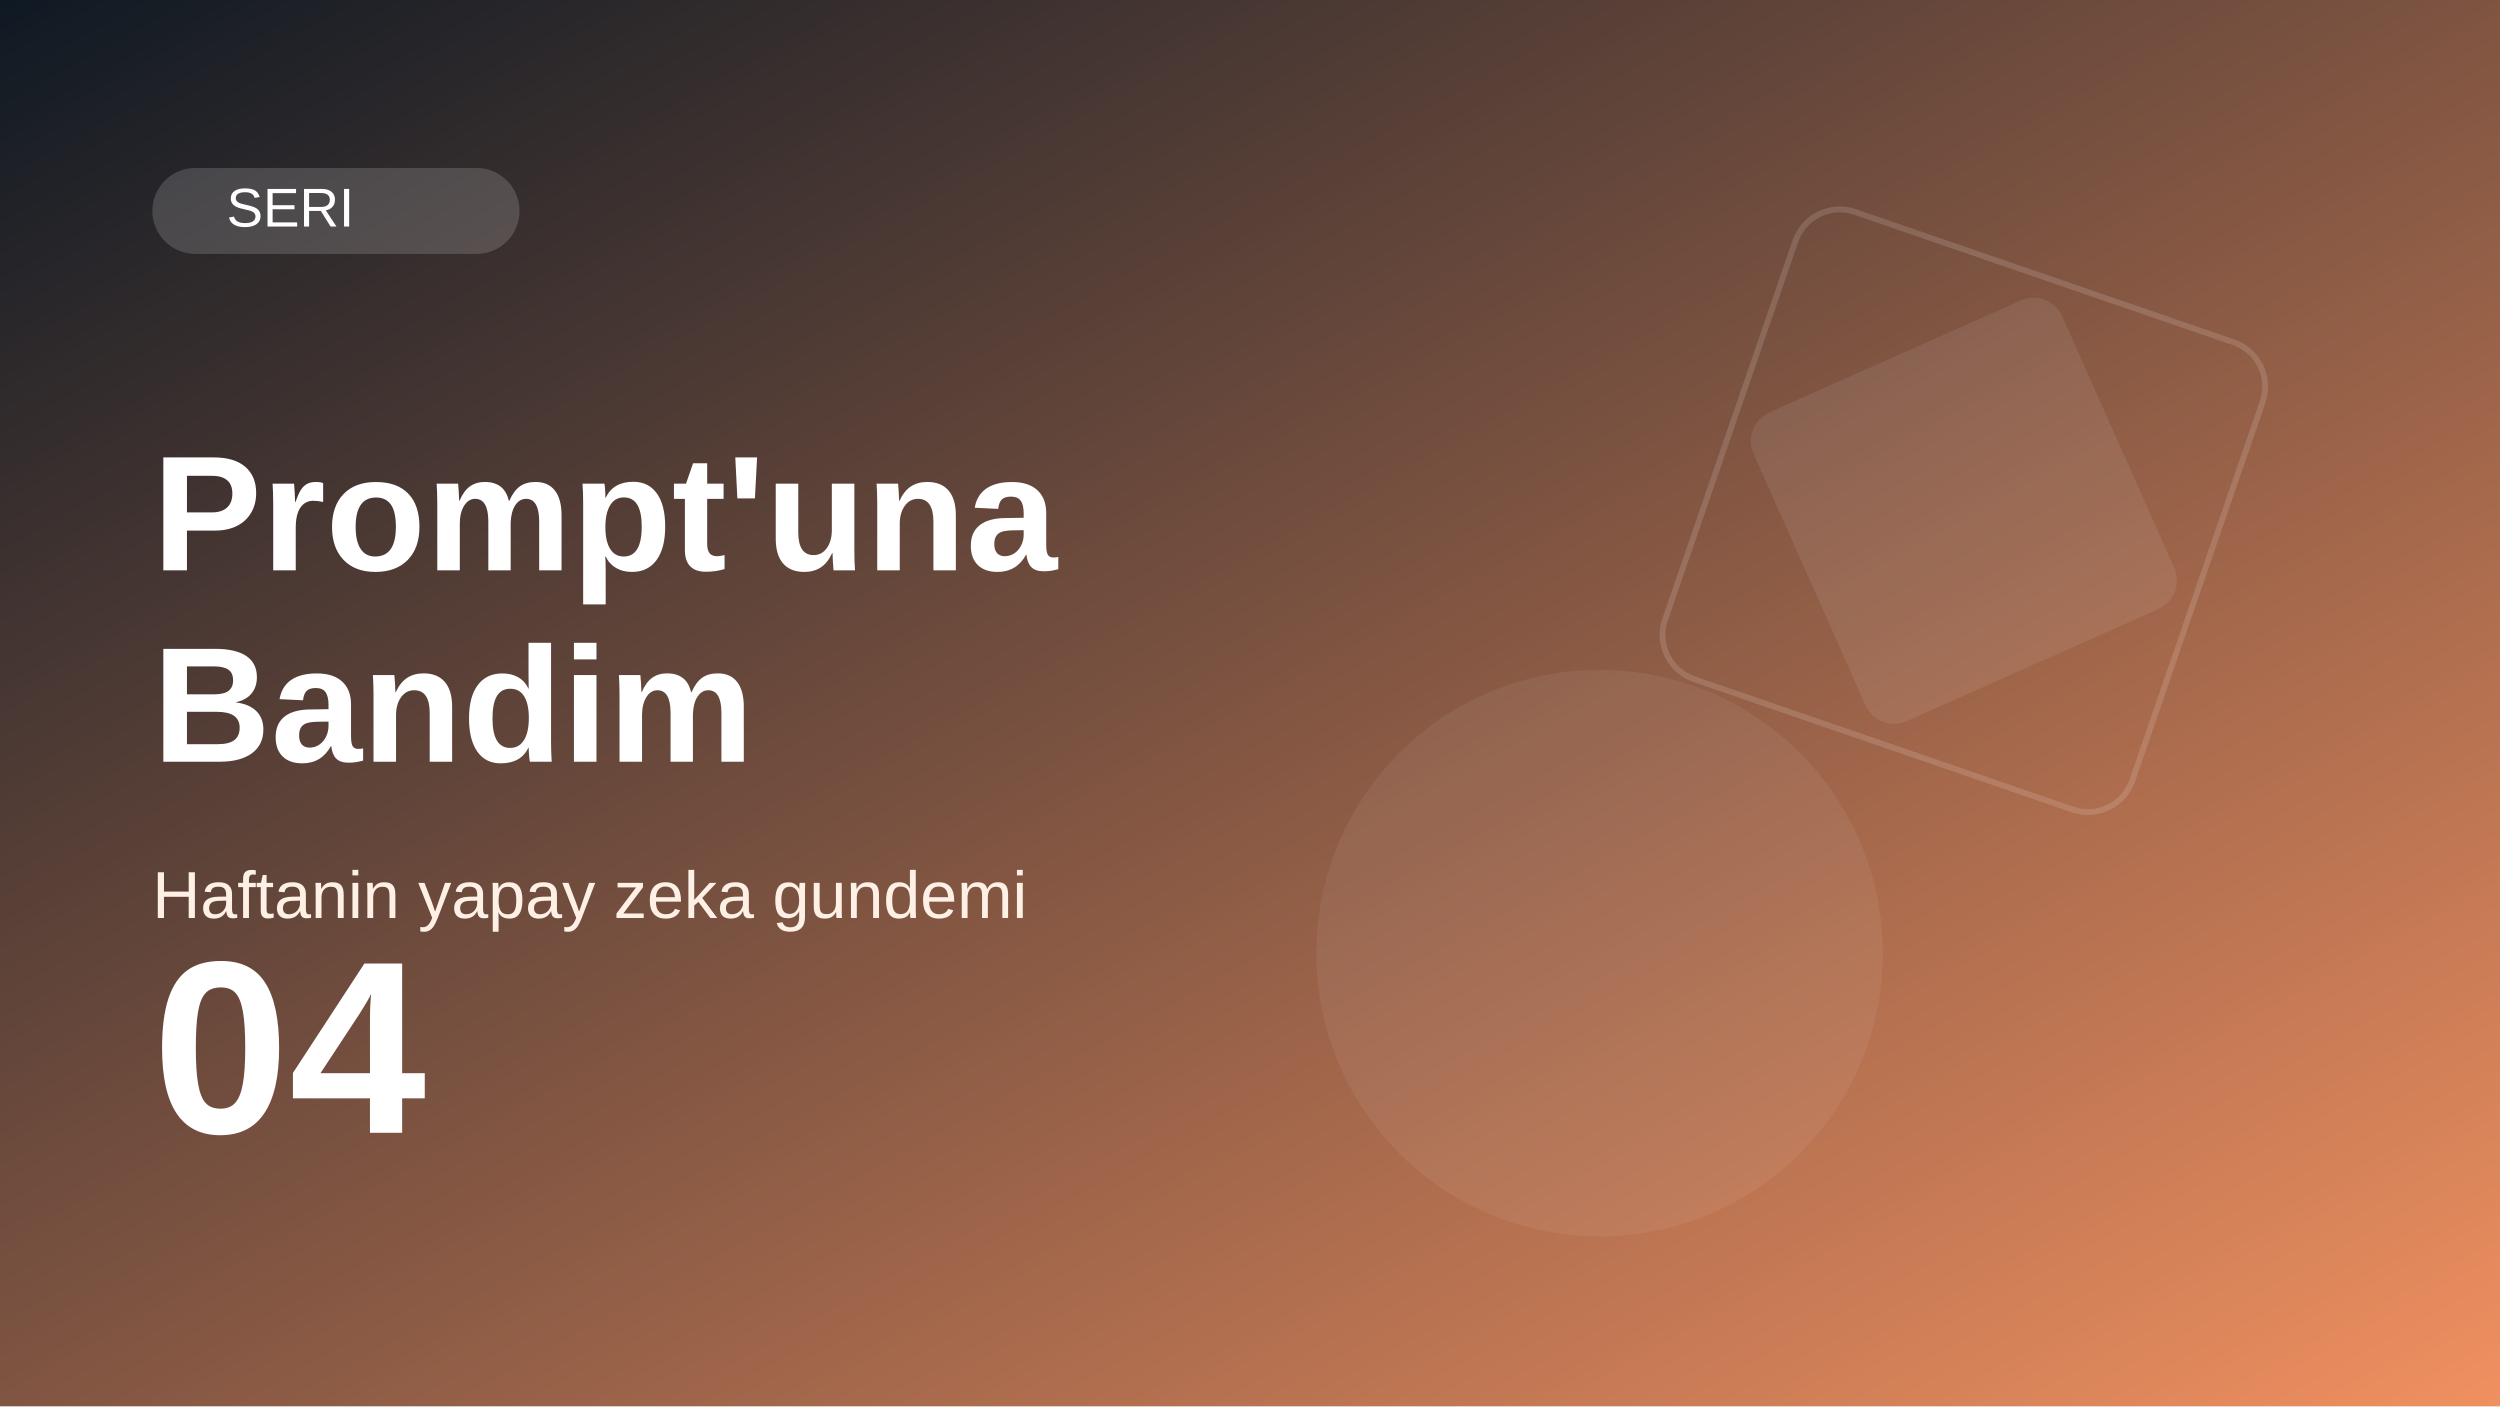
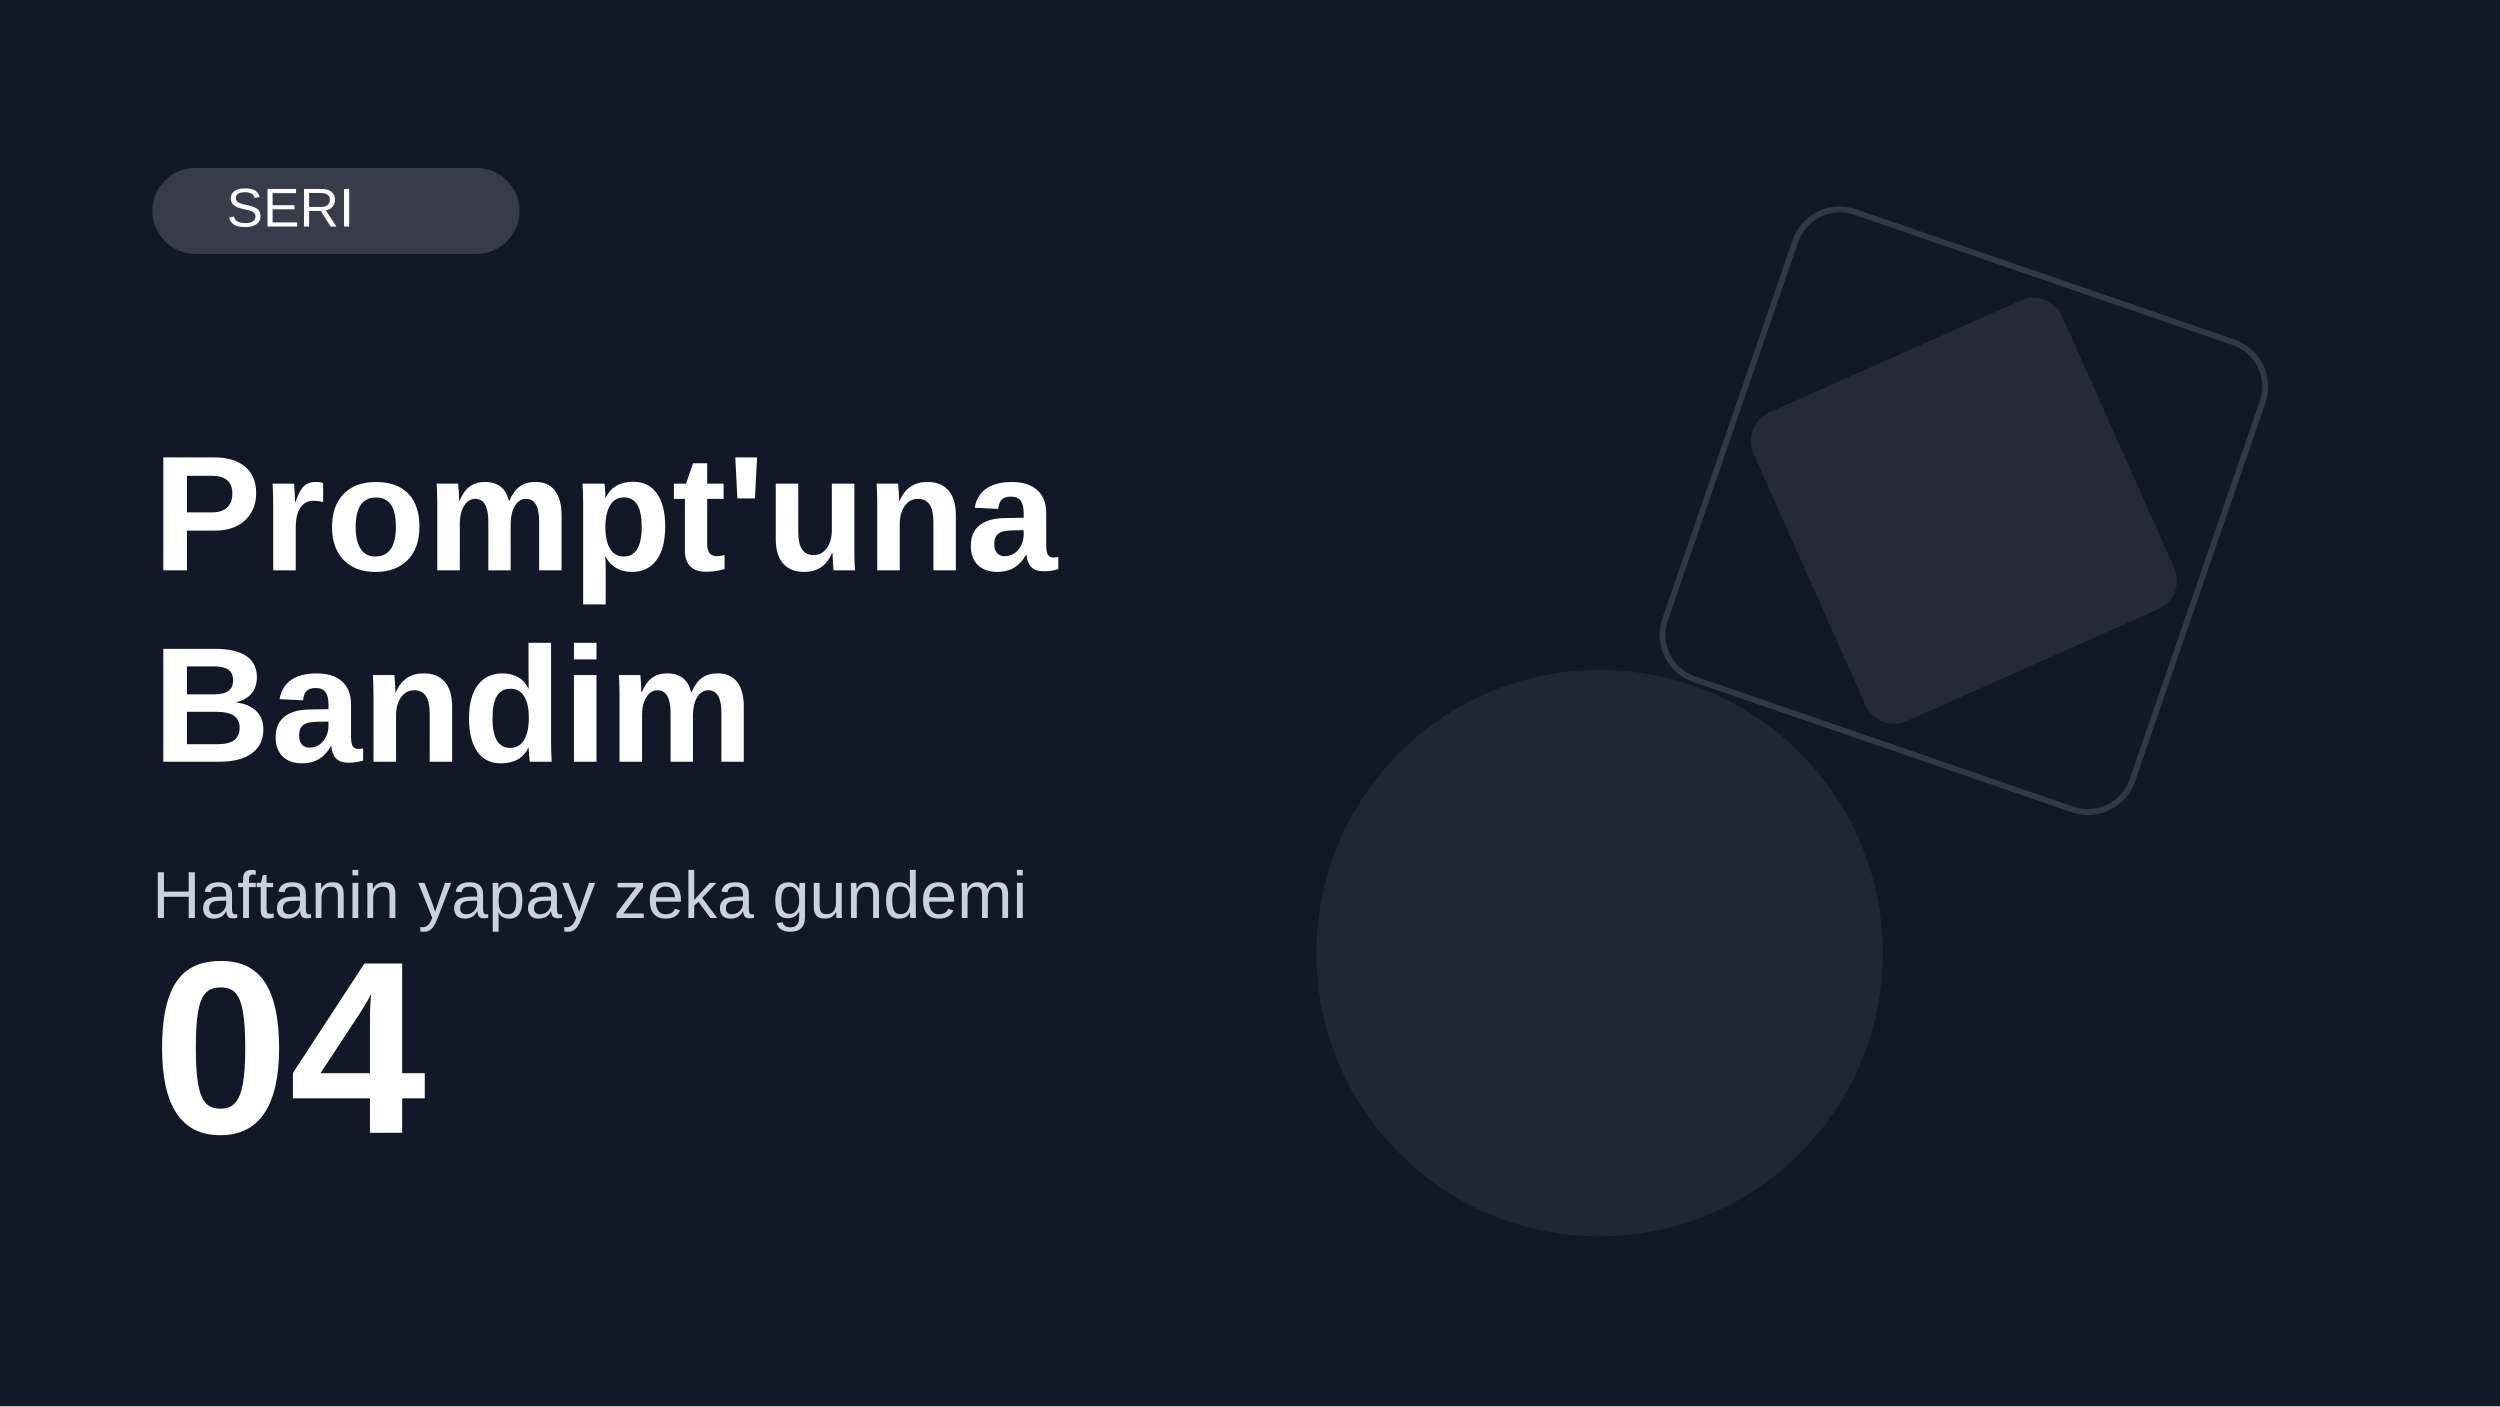
<svg xmlns="http://www.w3.org/2000/svg" viewBox="0 0 1280 720" role="img" aria-labelledby="title desc">
-   <defs>
-     <linearGradient id="bg" x1="0" y1="0" x2="1" y2="1">
-       <stop offset="0%" stop-color="#0f1923" />
-       <stop offset="100%" stop-color="#f09060" />
-     </linearGradient>
-   </defs>
-   <rect width="1280" height="720" fill="url(#bg)" />
+   <rect width="1280" height="720" fill="#111827" />
  <rect x="879" y="135" width="253" height="253" rx="24" fill="none" stroke="rgba(255,255,255,0.14)" stroke-width="3" transform="rotate(19 1005.5 261.5)" />
  <rect x="919" y="175" width="173" height="173" rx="16" fill="rgba(255,255,255,0.08)" transform="rotate(-24 1005.5 261.5)" />
  <circle cx="819" cy="488" r="145" fill="rgba(255,255,255,0.06)" />
  <rect x="78" y="86" width="188" height="44" rx="22" fill="#ffffff" fill-opacity="0.16" />
  <text x="116" y="116" font-family="PT Sans, Arial, sans-serif" font-size="28" fill="#ffffff">SERI</text>
  <text x="78" y="292" font-family="PT Sans, Arial, sans-serif" font-size="84" font-weight="700" fill="#ffffff">Prompt'una</text>
  <text x="78" y="390" font-family="PT Sans, Arial, sans-serif" font-size="84" font-weight="700" fill="#ffffff">Bandim</text>
-   <text x="78" y="470" font-family="PT Sans, Arial, sans-serif" font-size="34" fill="#fff0e6">Haftanin yapay zeka gundemi</text>
+   <text x="78" y="470" font-family="PT Sans, Arial, sans-serif" font-size="34" fill="#c9d1e0">Haftanin yapay zeka gundemi</text>
  <text x="78" y="580" font-family="PT Sans, Arial, sans-serif" font-size="126" font-weight="700" fill="#ffffff">04</text>
</svg>
